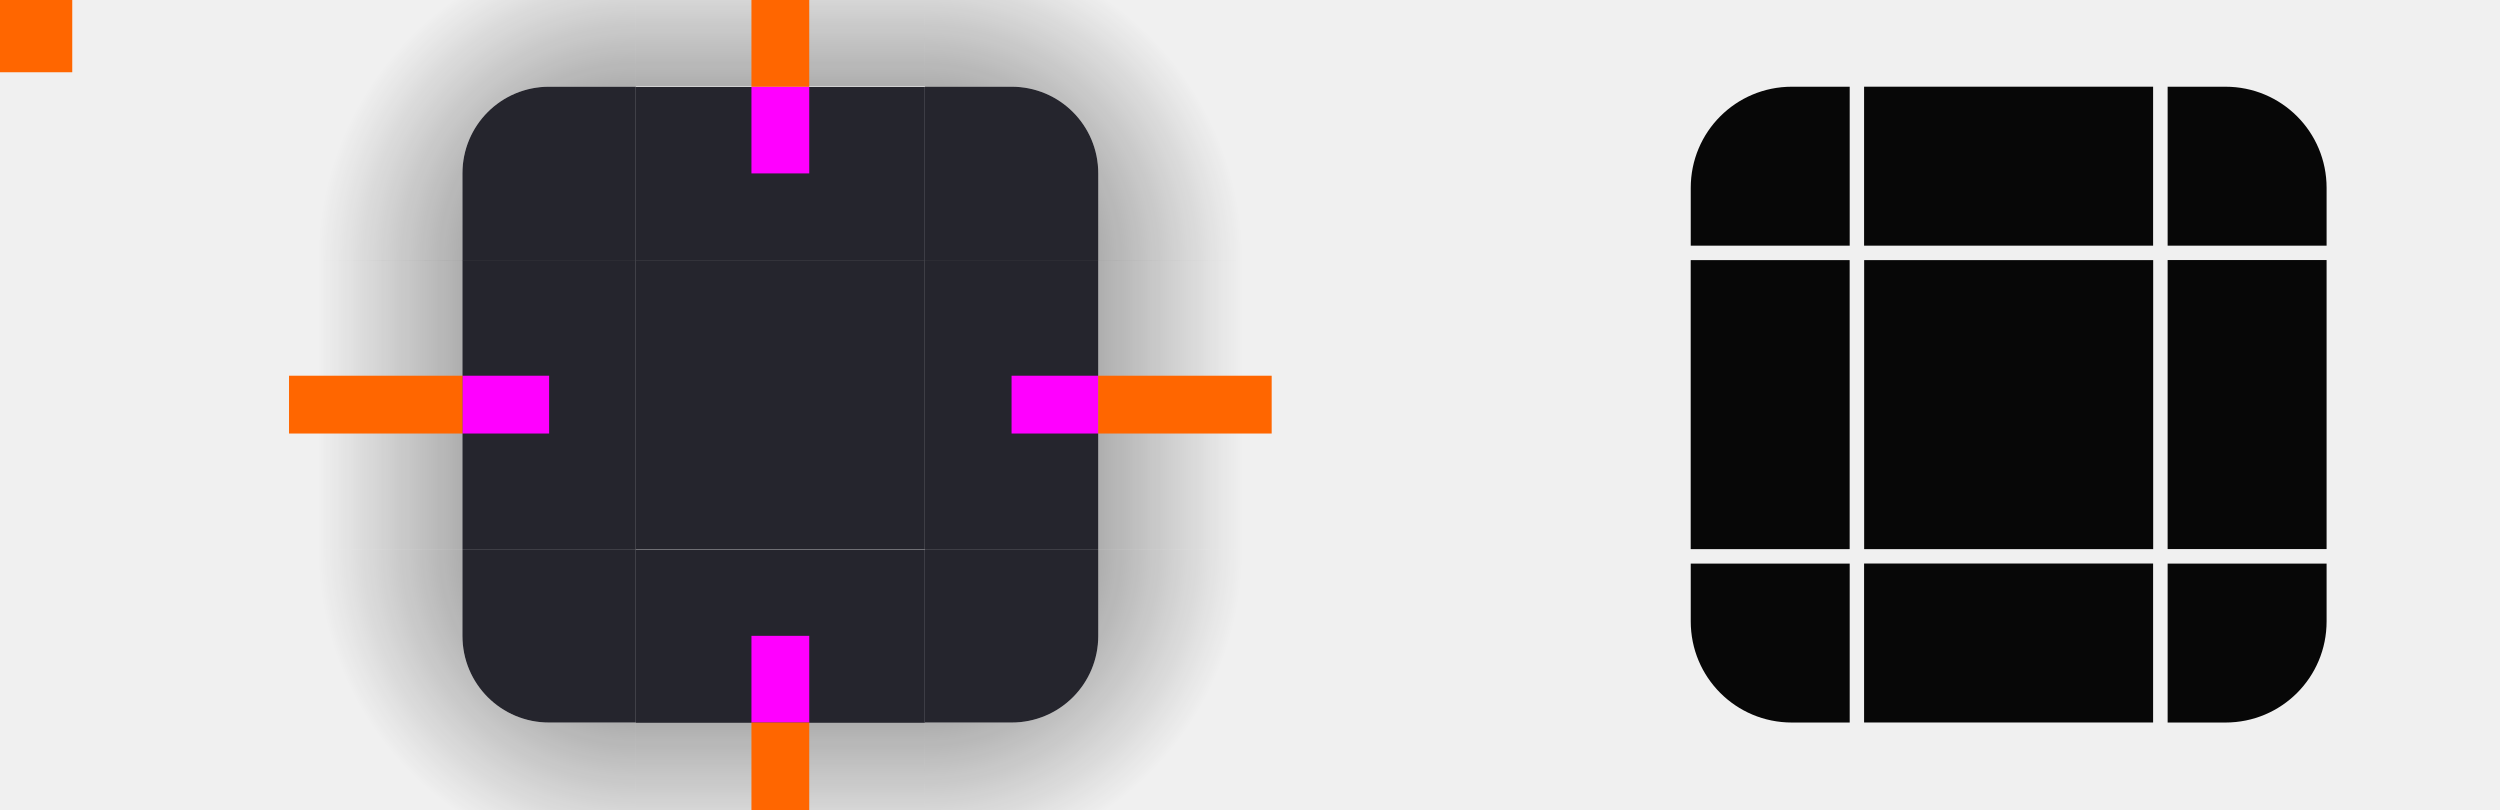
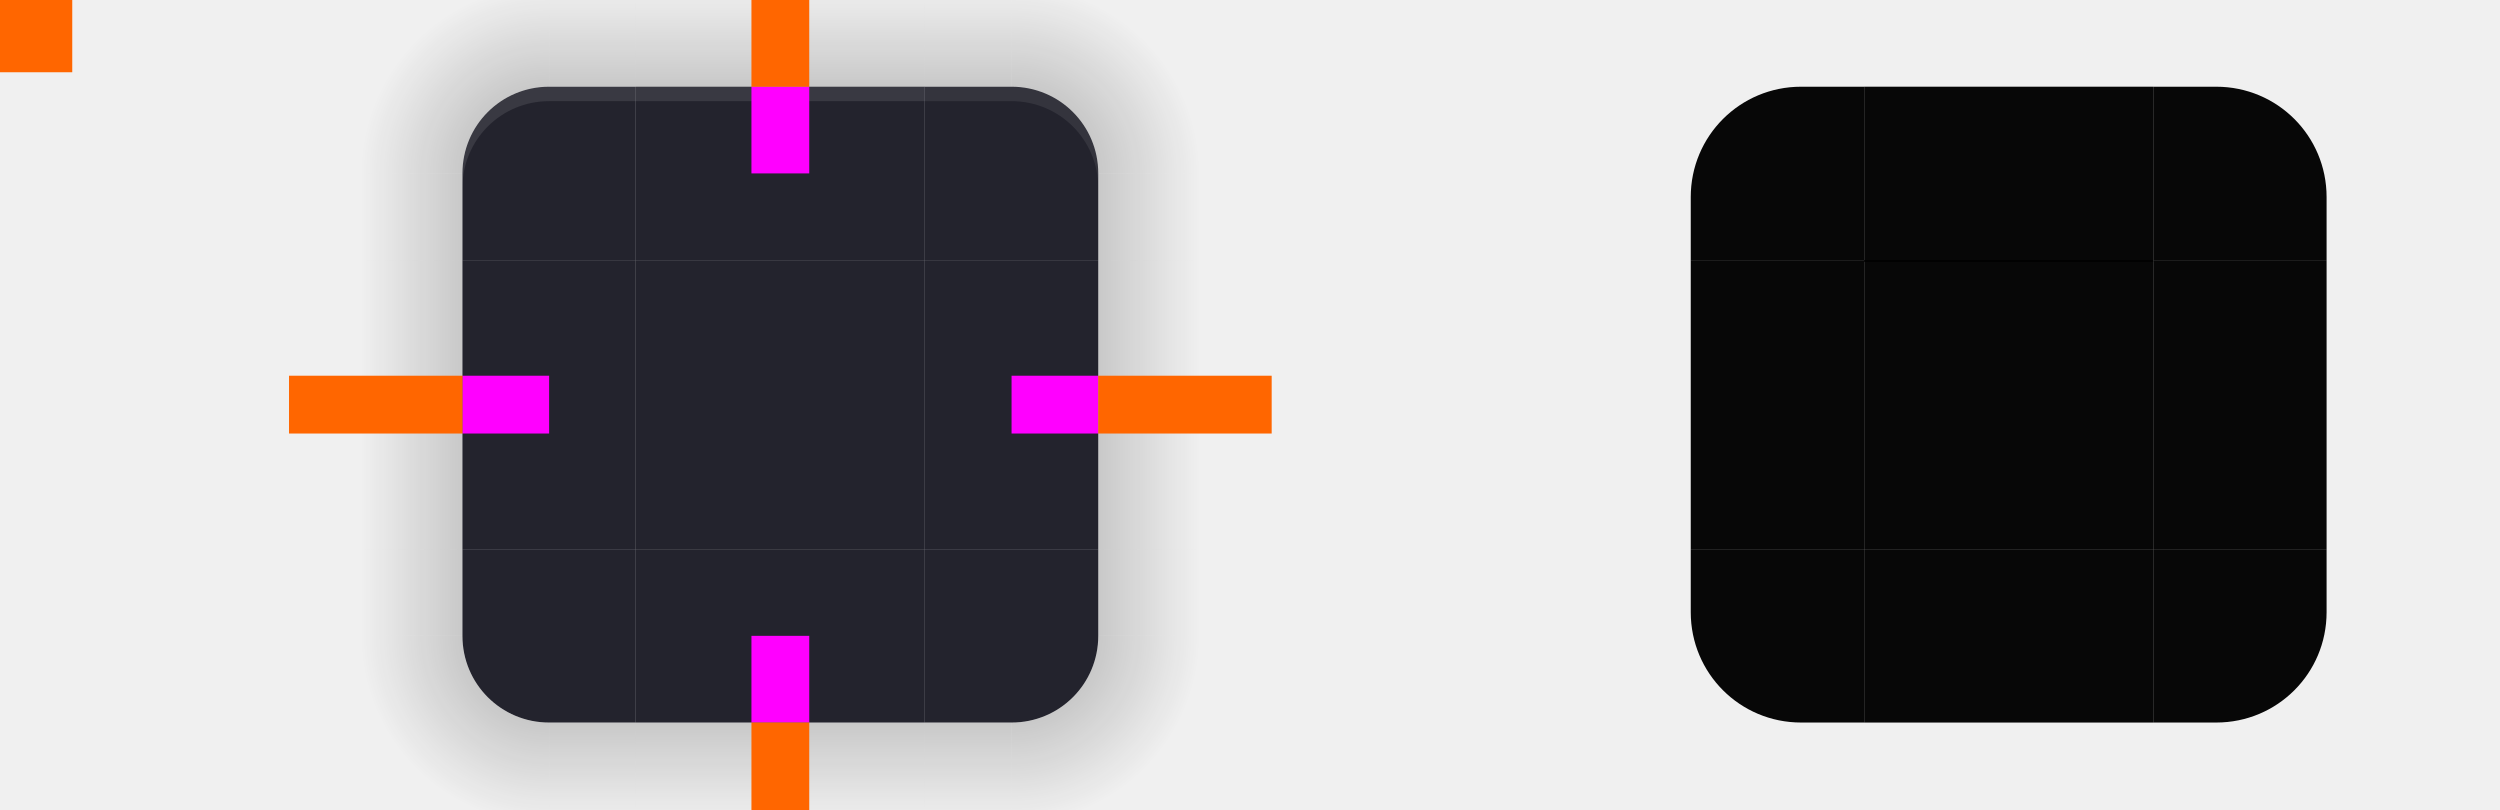
- <svg xmlns="http://www.w3.org/2000/svg" xmlns:xlink="http://www.w3.org/1999/xlink" width="173" height="56" version="1.1" viewBox="0 0 173 56">
+ <svg xmlns="http://www.w3.org/2000/svg" xmlns:xlink="http://www.w3.org/1999/xlink" width="173" height="56" version="1.1" viewBox="0 0 173 56" id="svg202">
  <style id="current-color-scheme" type="text/css">.ColorScheme-Text {
        color:#31363b;
        stop-color:#31363b;
      }
      .ColorScheme-Background {
        color:#eff0f1;
        stop-color:#eff0f1;
      }
      .ColorScheme-Highlight {
        color:#3daee9;
        stop-color:#3daee9;
      }
      .ColorScheme-ViewText {
        color:#31363b;
        stop-color:#31363b;
      }
      .ColorScheme-ViewBackground {
        color:#fcfcfc;
        stop-color:#fcfcfc;
      }
      .ColorScheme-ViewHover {
        color:#93cee9;
        stop-color:#93cee9;
      }
      .ColorScheme-ViewFocus{
        color:#3daee9;
        stop-color:#3daee9;
      }
      .ColorScheme-ButtonText {
        color:#31363b;
        stop-color:#31363b;
      }
      .ColorScheme-ButtonBackground {
        color:#eff0f1;
        stop-color:#eff0f1;
      }
      .ColorScheme-ButtonHover {
        color:#93cee9;
        stop-color:#93cee9;
      }
      .ColorScheme-ButtonFocus{
        color:#3daee9;
        stop-color:#3daee9;
      }</style>
-   <defs>
-     <style type="text/css">.ColorScheme-Text {
+   <defs id="defs26">
+     <style type="text/css" id="style24">.ColorScheme-Text {
        color:#31363b;
      }
      .ColorScheme-Background {
        color:#eff0f1;
      }
      .ColorScheme-Highlight {
        color:#3daee9;
      }
      .ColorScheme-ViewText {
        color:#31363b;
      }
      .ColorScheme-ViewBackground {
        color:#fcfcfc;
      }
      .ColorScheme-ViewHover {
        color:#93cee9;
      }
      .ColorScheme-ViewFocus{
        color:#3daee9;
      }
      .ColorScheme-ButtonText {
        color:#31363b;
      }
      .ColorScheme-ButtonBackground {
        color:#eff0f1;
      }
      .ColorScheme-ButtonHover {
        color:#93cee9;
      }
      .ColorScheme-ButtonFocus{
        color:#3daee9;
      }</style>
    <linearGradient id="linearGradient4270">
-       <stop stop-color="#000000" stop-opacity=".667" offset="0" />
-       <stop stop-color="#000000" stop-opacity="0" offset="1" />
+       <stop id="stop4272" offset="0" style="stop-color:#000000;stop-opacity:0.667" />
+       <stop id="stop4274" offset="1" style="stop-color:#000000;stop-opacity:0;" />
    </linearGradient>
-     <linearGradient id="linearGradient4948" x1="-19" x2="-8" y1="932.36" y2="932.36" gradientUnits="userSpaceOnUse" xlink:href="#linearGradient4270" />
-     <linearGradient id="linearGradient4934" x1="948.36" x2="959.36" y1="-35" y2="-35" gradientUnits="userSpaceOnUse" xlink:href="#linearGradient4270" />
-     <radialGradient id="radialGradient994" cx="77" cy="12" r="6" gradientTransform="matrix(3.253e-6 -3.6667 3.6667 3.253e-6 -.00015895 300.33)" gradientUnits="userSpaceOnUse" xlink:href="#linearGradient4270" />
-     <linearGradient id="linearGradient4920" x1="-916.36" x2="-905.36" y1="-35" y2="-35" gradientTransform="matrix(1.5 0 0 1 458.18 0)" gradientUnits="userSpaceOnUse" xlink:href="#linearGradient4270" />
+     <linearGradient xlink:href="#linearGradient4270" id="linearGradient4948" gradientUnits="userSpaceOnUse" x1="-16" y1="932.362" x2="-9.5" y2="932.362" />
+     <linearGradient xlink:href="#linearGradient4270" id="linearGradient4934" gradientUnits="userSpaceOnUse" x1="951.362" y1="-35" x2="957.862" y2="-35" />
+     <radialGradient xlink:href="#linearGradient4270" id="radialGradient994" gradientUnits="userSpaceOnUse" gradientTransform="matrix(5.4587114e-7,-2.166667,2.166667,6.8730688e-7,16.10526,182.9386)" cx="78.895" cy="10.105" fx="78.895" fy="10.105" r="6" />
+     <linearGradient xlink:href="#linearGradient4270" id="linearGradient4920" gradientUnits="userSpaceOnUse" x1="-913.362" y1="-35" x2="-906.862" y2="-35" gradientTransform="matrix(1.500003,0,0,1,458.1841,0)" />
+     <linearGradient xlink:href="#linearGradient4270" id="linearGradient952" x1="-10" y1="947.362" x2="-23" y2="947.362" gradientUnits="userSpaceOnUse" />
+     <linearGradient xlink:href="#linearGradient4270" id="linearGradient956" gradientUnits="userSpaceOnUse" x1="-10" y1="947.362" x2="-23" y2="947.362" gradientTransform="rotate(90,-7.000026,947.3622)" />
  </defs>
-   <use id="shadow-right" transform="matrix(-1 0 0 1 108 2.7103e-5)" width="100%" height="100%" xlink:href="#shadow-left" />
-   <g id="shadow-topleft" transform="translate(48 -932.36)">
-     <path transform="translate(-48 932.36)" d="m20-6v24h12v-6c0-3.324 2.676-6 6-6h6v-12h-24z" fill="url(#radialGradient994)" fill-rule="evenodd" opacity=".9" />
+   <use x="0" y="0" xlink:href="#shadow-left" id="shadow-right" transform="matrix(-1,0,0,1,108,2.7102555e-5)" width="100%" height="100%" />
+   <g id="shadow-topleft" transform="translate(48.00003,-932.3622)" style="opacity:0.5">
+     <path id="path4828" style="opacity:0.9;fill:url(#radialGradient994);fill-opacity:1;fill-rule:evenodd;stroke:none;stroke-width:2px;stroke-linecap:butt;stroke-linejoin:miter;stroke-opacity:1" d="M 20 -6 L 20 12 L 32 12 C 32 8.676 34.676 6 38 6 L 38 -6 L 20 -6 z " transform="translate(-48.00003,932.3622)" />
+     <path d="m -28,944.362 v 6 h 12 v -6 z" style="opacity:0.9;fill:url(#linearGradient952);fill-opacity:1;fill-rule:evenodd;stroke:none;stroke-width:2px;stroke-linecap:butt;stroke-linejoin:miter;stroke-opacity:1" id="path948" />
+     <path id="path954" style="opacity:0.9;fill:url(#linearGradient956);fill-opacity:1;fill-rule:evenodd;stroke:none;stroke-width:2px;stroke-linecap:butt;stroke-linejoin:miter;stroke-opacity:1" d="m -4,926.362 h -6 v 12 h 6 z" />
  </g>
-   <rect id="hint-tile-center" y="-1.4648e-5" width="5" height="5" fill="#ff6600" />
-   <g id="top" transform="matrix(.625 0 0 2 32.125 -1814.7)">
-     <rect class="ColorScheme-Background" transform="matrix(0,-1,-1,0,0,0)" x="-916.36" y="-51" width="6" height="32" color="#eff0f1" fill="#25252d" />
+   <rect style="fill:#ff6600" x="0" height="5" width="5" y="-1.4648437e-05" id="hint-tile-center" />
+   <g id="top" transform="matrix(0.6250009,0,0,1.999996,32.12496,-1814.721)">
+     <rect y="-51" x="-916.362" height="32" width="6" id="rect4152" transform="matrix(0,-1,-1,0,0,0)" style="fill:#23232d;fill-opacity:1;opacity:1" />
+     <rect y="-51" x="-910.862" height="32" width="0.5" id="rect957" style="color:#eff0f1;opacity:0.1;fill:#ffffff;fill-opacity:1;stroke:none;stroke-width:0.289" transform="matrix(0,-1,-1,0,0,0)" class="ColorScheme-Background" />
  </g>
-   <g id="topleft" transform="translate(19 -904.36)">
-     <path transform="translate(-19 904.36)" d="m38 6c-3.324 0-6 2.676-6 6v6h12v-12h-6z" fill="#25252d" />
+   <g id="topleft" transform="translate(19,-904.3622)">
+     <path d="M 38 6 C 34.676 6 32 8.676 32 12 L 32 18 L 44 18 L 44 6 L 38 6 z " transform="translate(-19,904.3622)" id="rect4159" style="fill:#23232d;fill-opacity:1;opacity:1" />
+     <path id="path897" style="opacity:0.1;fill:#ffffff;fill-opacity:1;stroke:none;stroke-width:2" d="M 38 6 C 34.676 6 32 8.676 32 12 L 32 13 C 32 9.676 34.676 7 38 7 L 44 7 L 44 6 L 38 6 z " transform="translate(-19,904.3622)" />
  </g>
-   <g id="bottom" transform="matrix(.625 0 0 2 32.125 -1858.7)">
-     <rect class="ColorScheme-Background" transform="rotate(90)" x="948.36" y="-51" width="6" height="32" color="#eff0f1" fill="#25252d" />
+   <g id="bottom" transform="matrix(0.6250009,0,0,2.000004,32.12496,-1858.728)">
+     <rect transform="rotate(90)" id="rect4148" width="6" height="32" x="948.362" y="-51" style="fill:#23232d;fill-opacity:1;opacity:1" />
  </g>
-   <g id="left" transform="matrix(2 0 0 .625 6 -554.73)">
-     <rect class="ColorScheme-Background" transform="scale(-1,1)" x="-19" y="916.36" width="6" height="32" color="#eff0f1" fill="#25252d" />
+   <g id="left" transform="matrix(1.999999,0,0,0.6249986,6.000003,-554.725)">
+     <rect transform="scale(-1,1)" id="rect4144" width="6" height="32" x="-19" y="916.362" style="fill:#23232d;fill-opacity:1;opacity:1" />
  </g>
-   <g id="right" transform="matrix(2 0 0 .625 -38 -554.73)">
-     <rect class="ColorScheme-Background" x="51" y="916.36" width="6" height="32" color="#eff0f1" fill="#25252d" />
+   <g id="right" transform="matrix(1.999998,0,0,0.6249986,-37.99984,-554.725)">
+     <rect y="916.362" x="51" height="32" width="6" id="rect4140" style="fill:#23232d;fill-opacity:1;opacity:1" />
  </g>
-   <rect id="center" class="ColorScheme-Background" x="44" y="18" width="20" height="20" color="#eff0f1" fill="#25252d" />
-   <rect id="hint-top-margin" x="52" y="6" width="4" height="6" fill="#ff00ff" />
-   <rect id="hint-bottom-margin" x="52" y="44" width="4" height="6" fill="#ff00ff" />
-   <rect id="hint-right-margin" transform="rotate(90)" x="26" y="-76" width="4" height="6" fill="#ff00ff" />
-   <rect id="hint-left-margin" transform="rotate(90)" x="26" y="-38" width="4" height="6" fill="#ff00ff" />
-   <g id="shadow-top" transform="matrix(.625 0 0 1.3333 32.125 -1203.8)">
-     <rect transform="matrix(0,-1,-1,0,0,0)" x="-916.36" y="-51" width="6" height="32" fill="none" />
-     <rect transform="matrix(0,-1,-1,0,0,0)" x="-907.36" y="-51" width="9" height="32" fill="url(#linearGradient4920)" opacity=".9" />
-     <rect transform="matrix(0,-1,-1,0,0,0)" x="-911.36" y="-51" width="1" height="32" fill="none" />
+   <rect y="18" x="44" height="20" width="20" id="center" style="fill:#23232d;opacity:1;fill-opacity:1" />
+   <rect style="fill:#ff00ff;fill-opacity:1;stroke:none;stroke-width:1" id="hint-top-margin" width="4" height="6" x="52" y="6" />
+   <rect y="44" x="52" height="6" width="4" id="hint-bottom-margin" style="fill:#ff00ff;fill-opacity:1;stroke:none;stroke-width:1" />
+   <rect y="-76" x="26" height="6" width="4" id="hint-right-margin" style="fill:#ff00ff;fill-opacity:1;stroke:none;stroke-width:1" transform="rotate(90)" />
+   <rect style="fill:#ff00ff;fill-opacity:1;stroke:none;stroke-width:1" id="hint-left-margin" width="4" height="6" x="26" y="-38" transform="rotate(90)" />
+   <g id="shadow-top" transform="matrix(0.625,0,0,1.333333,32.12501,-1203.816)" style="opacity:0.5">
+     <rect transform="matrix(0,-1,-1,0,0,0)" style="opacity:1;fill:none;fill-opacity:1;stroke:none" id="rect4820" width="6" height="32" x="-916.362" y="-51" />
+     <rect transform="matrix(0,-1,-1,0,0,0)" style="opacity:0.9;fill:url(#linearGradient4920);fill-opacity:1;stroke:none;stroke-width:1.225" id="rect4822" width="9" height="32" x="-907.362" y="-51" />
+     <rect y="-51" x="-911.362" height="32" width="1" id="rect4824" style="opacity:1;fill:none;fill-opacity:1;stroke:none" transform="matrix(0,-1,-1,0,0,0)" />
  </g>
-   <g id="shadow-bottom" transform="matrix(.625 0 0 2 32.125 -1858.7)">
-     <rect transform="rotate(90)" x="948.36" y="-51" width="6" height="32" fill="none" />
-     <rect transform="rotate(90)" x="954.36" y="-51" width="6" height="32" fill="url(#linearGradient4934)" opacity=".9" />
-     <rect transform="rotate(90)" x="953.36" y="-51" width="1" height="32" fill="none" />
+   <g id="shadow-bottom" transform="matrix(0.625,0,0,2,32.12501,-1858.724)" style="opacity:0.5">
+     <rect y="-51" x="948.362" height="32" width="6" id="rect4856" style="opacity:1;fill:none;fill-opacity:1;stroke:none" transform="rotate(90)" />
+     <rect y="-51" x="954.362" height="32" width="6" id="rect4858" style="opacity:0.9;fill:url(#linearGradient4934);fill-opacity:1;stroke:none" transform="rotate(90)" />
+     <rect transform="rotate(90)" style="opacity:1;fill:none;fill-opacity:1;stroke:none" id="rect4860" width="1" height="32" x="953.362" y="-51" />
  </g>
-   <g id="shadow-left" transform="matrix(2 0 0 .625 6 -554.73)">
-     <rect transform="scale(-1,1)" x="-19" y="916.36" width="6" height="32" fill="none" />
-     <rect transform="scale(-1,1)" x="-13" y="916.36" width="6" height="32" fill="url(#linearGradient4948)" opacity=".9" />
-     <rect transform="scale(-1,1)" x="-14" y="916.36" width="1" height="32" fill="none" />
+   <g id="shadow-left" transform="matrix(2,0,0,0.6250013,5.999997,-554.7276)" style="opacity:0.5">
+     <rect y="916.362" x="-19" height="32" width="6" id="rect4892" style="opacity:1;fill:none;fill-opacity:1;stroke:none" transform="scale(-1,1)" />
+     <rect y="916.362" x="-13" height="32" width="6" id="rect4894" style="opacity:0.9;fill:url(#linearGradient4948);fill-opacity:1;stroke:none" transform="scale(-1,1)" />
+     <rect transform="scale(-1,1)" style="opacity:1;fill:none;fill-opacity:1;stroke:none" id="rect4896" width="1" height="32" x="-14" y="916.362" />
  </g>
-   <rect id="shadow-hint-top-margin" x="52" y="-6" width="4" height="12" fill="#ff6600" />
-   <rect id="shadow-hint-bottom-margin" x="52" y="50" width="4" height="12" fill="#ff6600" />
-   <rect id="shadow-hint-right-margin" transform="rotate(90)" x="26" y="-88" width="4" height="12" fill="#ff6600" />
-   <rect id="shadow-hint-left-margin" transform="rotate(90)" x="26" y="-32" width="4" height="12" fill="#ff6600" />
-   <g id="mask-top" transform="matrix(.625 0 0 .91667 117.12 -828.5)">
-     <rect transform="matrix(0,-1,-1,0,0,0)" x="-922.36" y="-51" width="12" height="32" fill="#000000" opacity=".97" />
+   <rect y="-6" x="52" height="12" width="4" id="shadow-hint-top-margin" style="fill:#ff6600;fill-opacity:1;stroke:none;stroke-width:1.414" />
+   <rect style="fill:#ff6600;fill-opacity:1;stroke:none;stroke-width:1.414" id="shadow-hint-bottom-margin" width="4" height="12" x="52" y="50" />
+   <rect transform="rotate(90)" style="fill:#ff6600;fill-opacity:1;stroke:none;stroke-width:1.414" id="shadow-hint-right-margin" width="4" height="12" x="26" y="-88" />
+   <rect transform="rotate(90)" y="-32" x="26" height="12" width="4" id="shadow-hint-left-margin" style="fill:#ff6600;fill-opacity:1;stroke:none;stroke-width:1.414" />
+   <g id="mask-top" transform="matrix(0.6250002,0,0,1.0101,117.125,-913.557)">
+     <rect transform="matrix(0,-1,-1,0,0,0)" style="opacity:0.97;fill:#000000;fill-opacity:1;stroke:none;stroke-width:1.549" id="rect4265" width="12" height="32" x="-922.362" y="-51" />
  </g>
-   <g id="mask-topleft" transform="matrix(1.1 0 0 1.1 102.7 -995.4)">
-     <path transform="matrix(.90909 0 0 .90909 -93.364 904.91)" d="m124 6c-3.878 0-7 3.122-7 7v4h11v-11h-4z" fill="#000000" opacity=".97" stroke-width="2.2" />
+   <g id="mask-topleft" transform="matrix(1.2,0,0,1.2,101.4,-1086.434)">
+     <path style="opacity:0.97;fill:#000000;fill-opacity:1;stroke-width:2.2" d="m 124,6 c -3.878,0 -7,3.122 -7,7 v 4 h 11 V 6 Z" transform="matrix(0.9090909,0,0,0.9090909,-93.36364,904.9076)" id="path4277" />
  </g>
-   <g id="mask-bottom" transform="matrix(.625 0 0 1.1 117.12 -999.8)">
-     <rect transform="rotate(90)" x="944.36" y="-51" width="10" height="32" fill="#000000" opacity=".97" />
+   <g id="mask-bottom" transform="matrix(0.6250002,0,0,1.2,117.125,-1095.234)">
+     <rect y="-51" x="944.362" height="32" width="10" id="rect4291" style="opacity:0.97;fill:#000000;fill-opacity:1;stroke:none;stroke-width:1.414" transform="rotate(90)" />
  </g>
-   <g id="mask-left" transform="matrix(.91667 0 0 1 105.08 -904.36)">
-     <rect transform="scale(-1,1)" x="-25" y="922.36" width="12" height="20" fill="#000000" opacity=".97" />
+   <g id="mask-left" transform="translate(104,-904.3622)">
+     <rect y="922.362" x="-25" height="20" width="12" id="rect4317" style="opacity:0.97;fill:#000000;fill-opacity:1;stroke:none;stroke-width:1.225" transform="scale(-1,1)" />
  </g>
-   <g id="mask-right" transform="matrix(1.1 0 0 .625 98.3 -554.73)">
-     <rect x="47" y="916.36" width="10" height="32" fill="#000000" opacity=".97" />
+   <g id="mask-right" transform="matrix(1.2,0,0,0.6250017,92.6,-554.7279)">
+     <rect style="opacity:0.97;fill:#000000;fill-opacity:1;stroke:none;stroke-width:1.414" id="rect4323" width="10" height="32" x="47" y="916.362" />
  </g>
-   <rect id="mask-center" x="129" y="18" width="20" height="20" fill="#000000" opacity=".97" />
-   <rect id="shadow-center" class="ColorScheme-Background" x="45" y="68.866" width="20" height="20" color="#eff0f1" opacity="0" stroke-width=".625" />
-   <use id="topright" transform="matrix(-1,0,0,1,108,0)" width="100%" height="100%" xlink:href="#topleft" />
-   <use id="bottomleft" transform="matrix(1 0 0 -1 9.2939e-7 56)" width="100%" height="100%" xlink:href="#topleft" />
-   <use id="bottomright" transform="rotate(180 54 28)" width="100%" height="100%" xlink:href="#topleft" />
-   <use id="mask-topright" transform="matrix(-1 0 0 1 278 -2.017e-6)" width="100%" height="100%" xlink:href="#mask-topleft" />
-   <use id="mask-bottomleft" transform="matrix(1 0 0 -1 -5.28e-7 56)" width="100%" height="100%" xlink:href="#mask-topleft" />
-   <use id="mask-bottomright" transform="rotate(180 139 28)" width="100%" height="100%" xlink:href="#mask-topleft" />
-   <use id="shadow-bottomleft" transform="rotate(-90 54 28)" width="100%" height="100%" xlink:href="#shadow-topleft" />
-   <use id="shadow-bottomright" transform="matrix(0,-1,-1,0,82,82)" width="100%" height="100%" xlink:href="#shadow-topleft" />
-   <use id="shadow-topright" transform="rotate(90 54 28)" width="100%" height="100%" xlink:href="#shadow-topleft" />
+   <rect style="opacity:0.97;fill:#000000;fill-opacity:1;stroke:none;stroke-width:0.625" id="mask-center" width="20" height="20" x="129" y="18" />
+   <rect style="color:#eff0f1;opacity:0;fill:#1a1a1a;fill-opacity:1;stroke:none;stroke-width:0.625" id="shadow-center" width="20" height="20" x="45" y="68.866" class="ColorScheme-Background" />
+   <g id="topright" transform="matrix(-1,0,0,1,89,-904.3622)">
+     <path d="m 38,6 c -3.324,0 -6,2.676 -6,6 v 6 H 44 V 6 Z" transform="translate(-19,904.3622)" id="path902" style="fill:#23232d;fill-opacity:1;opacity:1" />
+     <path id="path1013" style="opacity:0.08;fill:#ffffff;fill-opacity:1;stroke:none;stroke-width:2" d="M 64 6 L 64 7 L 70 7 C 73.324 7 76 9.676 76 13 L 76 12 C 76 8.676 73.324 6 70 6 L 64 6 z " transform="matrix(-1,0,0,1,89,904.3622)" />
+   </g>
+   <g id="bottomleft" transform="matrix(1,0,0,-1,19,960.3622)">
+     <path d="m 38,6 c -3.324,0 -6,2.676 -6,6 v 6 H 44 V 6 Z" transform="translate(-19,904.3622)" id="path910" style="fill:#23232d;fill-opacity:1;opacity:1" />
+   </g>
+   <g id="bottomright" transform="rotate(180,44.5,480.1811)">
+     <path d="m 38,6 c -3.324,0 -6,2.676 -6,6 v 6 H 44 V 6 Z" transform="translate(-19,904.3622)" id="path906" style="fill:#23232d;fill-opacity:1;opacity:1" />
+   </g>
+   <g id="mask-topright" transform="matrix(-1.2,0,0,1.2,176.6,-1086.434)">
+     <path style="opacity:0.97;fill:#000000;fill-opacity:1;stroke-width:2.2" d="m 124,6 c -3.878,0 -7,3.122 -7,7 v 4 h 11 V 6 Z" transform="matrix(0.9090909,0,0,0.9090909,-93.36364,904.9076)" id="path899" />
+   </g>
+   <g id="mask-bottomleft" transform="matrix(1.2,0,0,-1.2,101.4,1142.434)">
+     <path style="opacity:0.97;fill:#000000;fill-opacity:1;stroke-width:2.2" d="m 124,6 c -3.878,0 -7,3.122 -7,7 v 4 h 11 V 6 Z" transform="matrix(0.9090909,0,0,0.9090909,-93.36364,904.9076)" id="path903" />
+   </g>
+   <g id="mask-bottomright" transform="matrix(-1.2,0,0,-1.2,176.6,1142.434)">
+     <path style="opacity:0.97;fill:#000000;fill-opacity:1;stroke-width:2.2" d="m 124,6 c -3.878,0 -7,3.122 -7,7 v 4 h 11 V 6 Z" transform="matrix(0.9090909,0,0,0.9090909,-93.36364,904.9076)" id="path907" />
+   </g>
+   <use x="0" y="0" xlink:href="#shadow-topleft" id="shadow-bottomleft" transform="rotate(-90,54.00001,28.00001)" width="100%" height="100%" />
+   <use height="100%" width="100%" transform="matrix(0,-1,-1,0,82,82)" id="shadow-bottomright" xlink:href="#shadow-topleft" y="0" x="0" />
+   <use x="0" y="0" xlink:href="#shadow-topleft" id="shadow-topright" transform="rotate(90,53.99999,28)" width="100%" height="100%" />
</svg>
